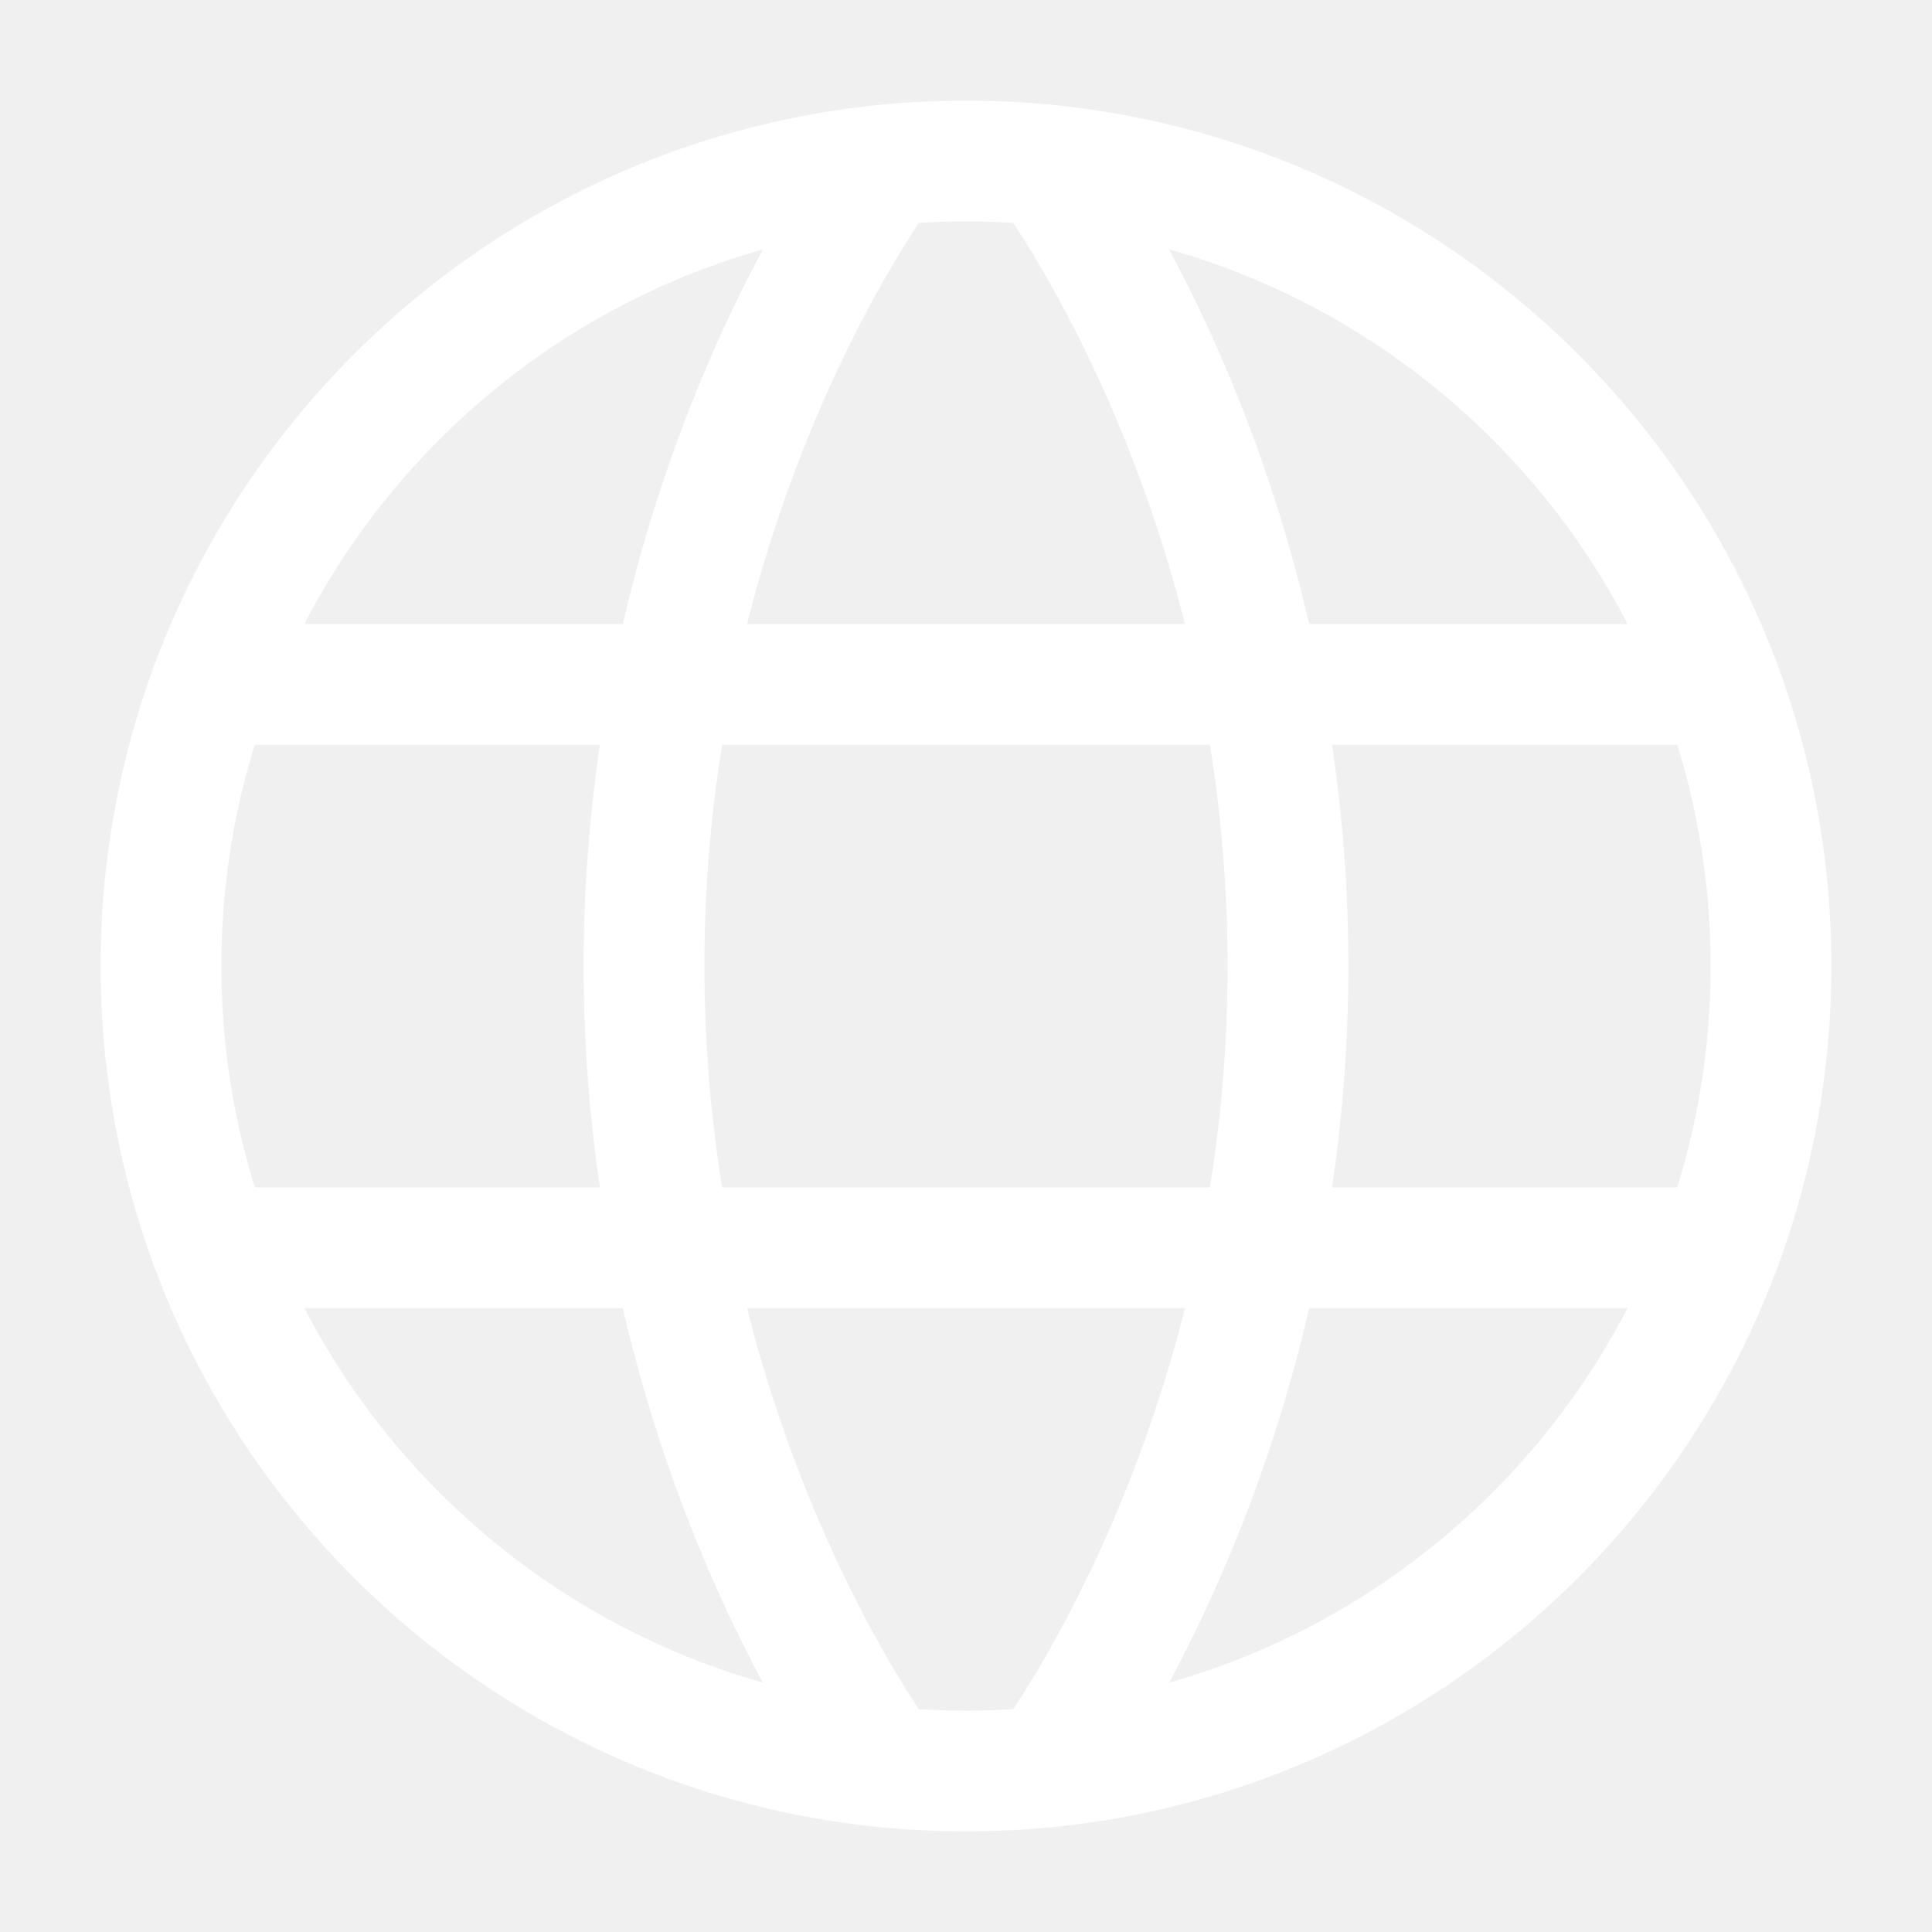
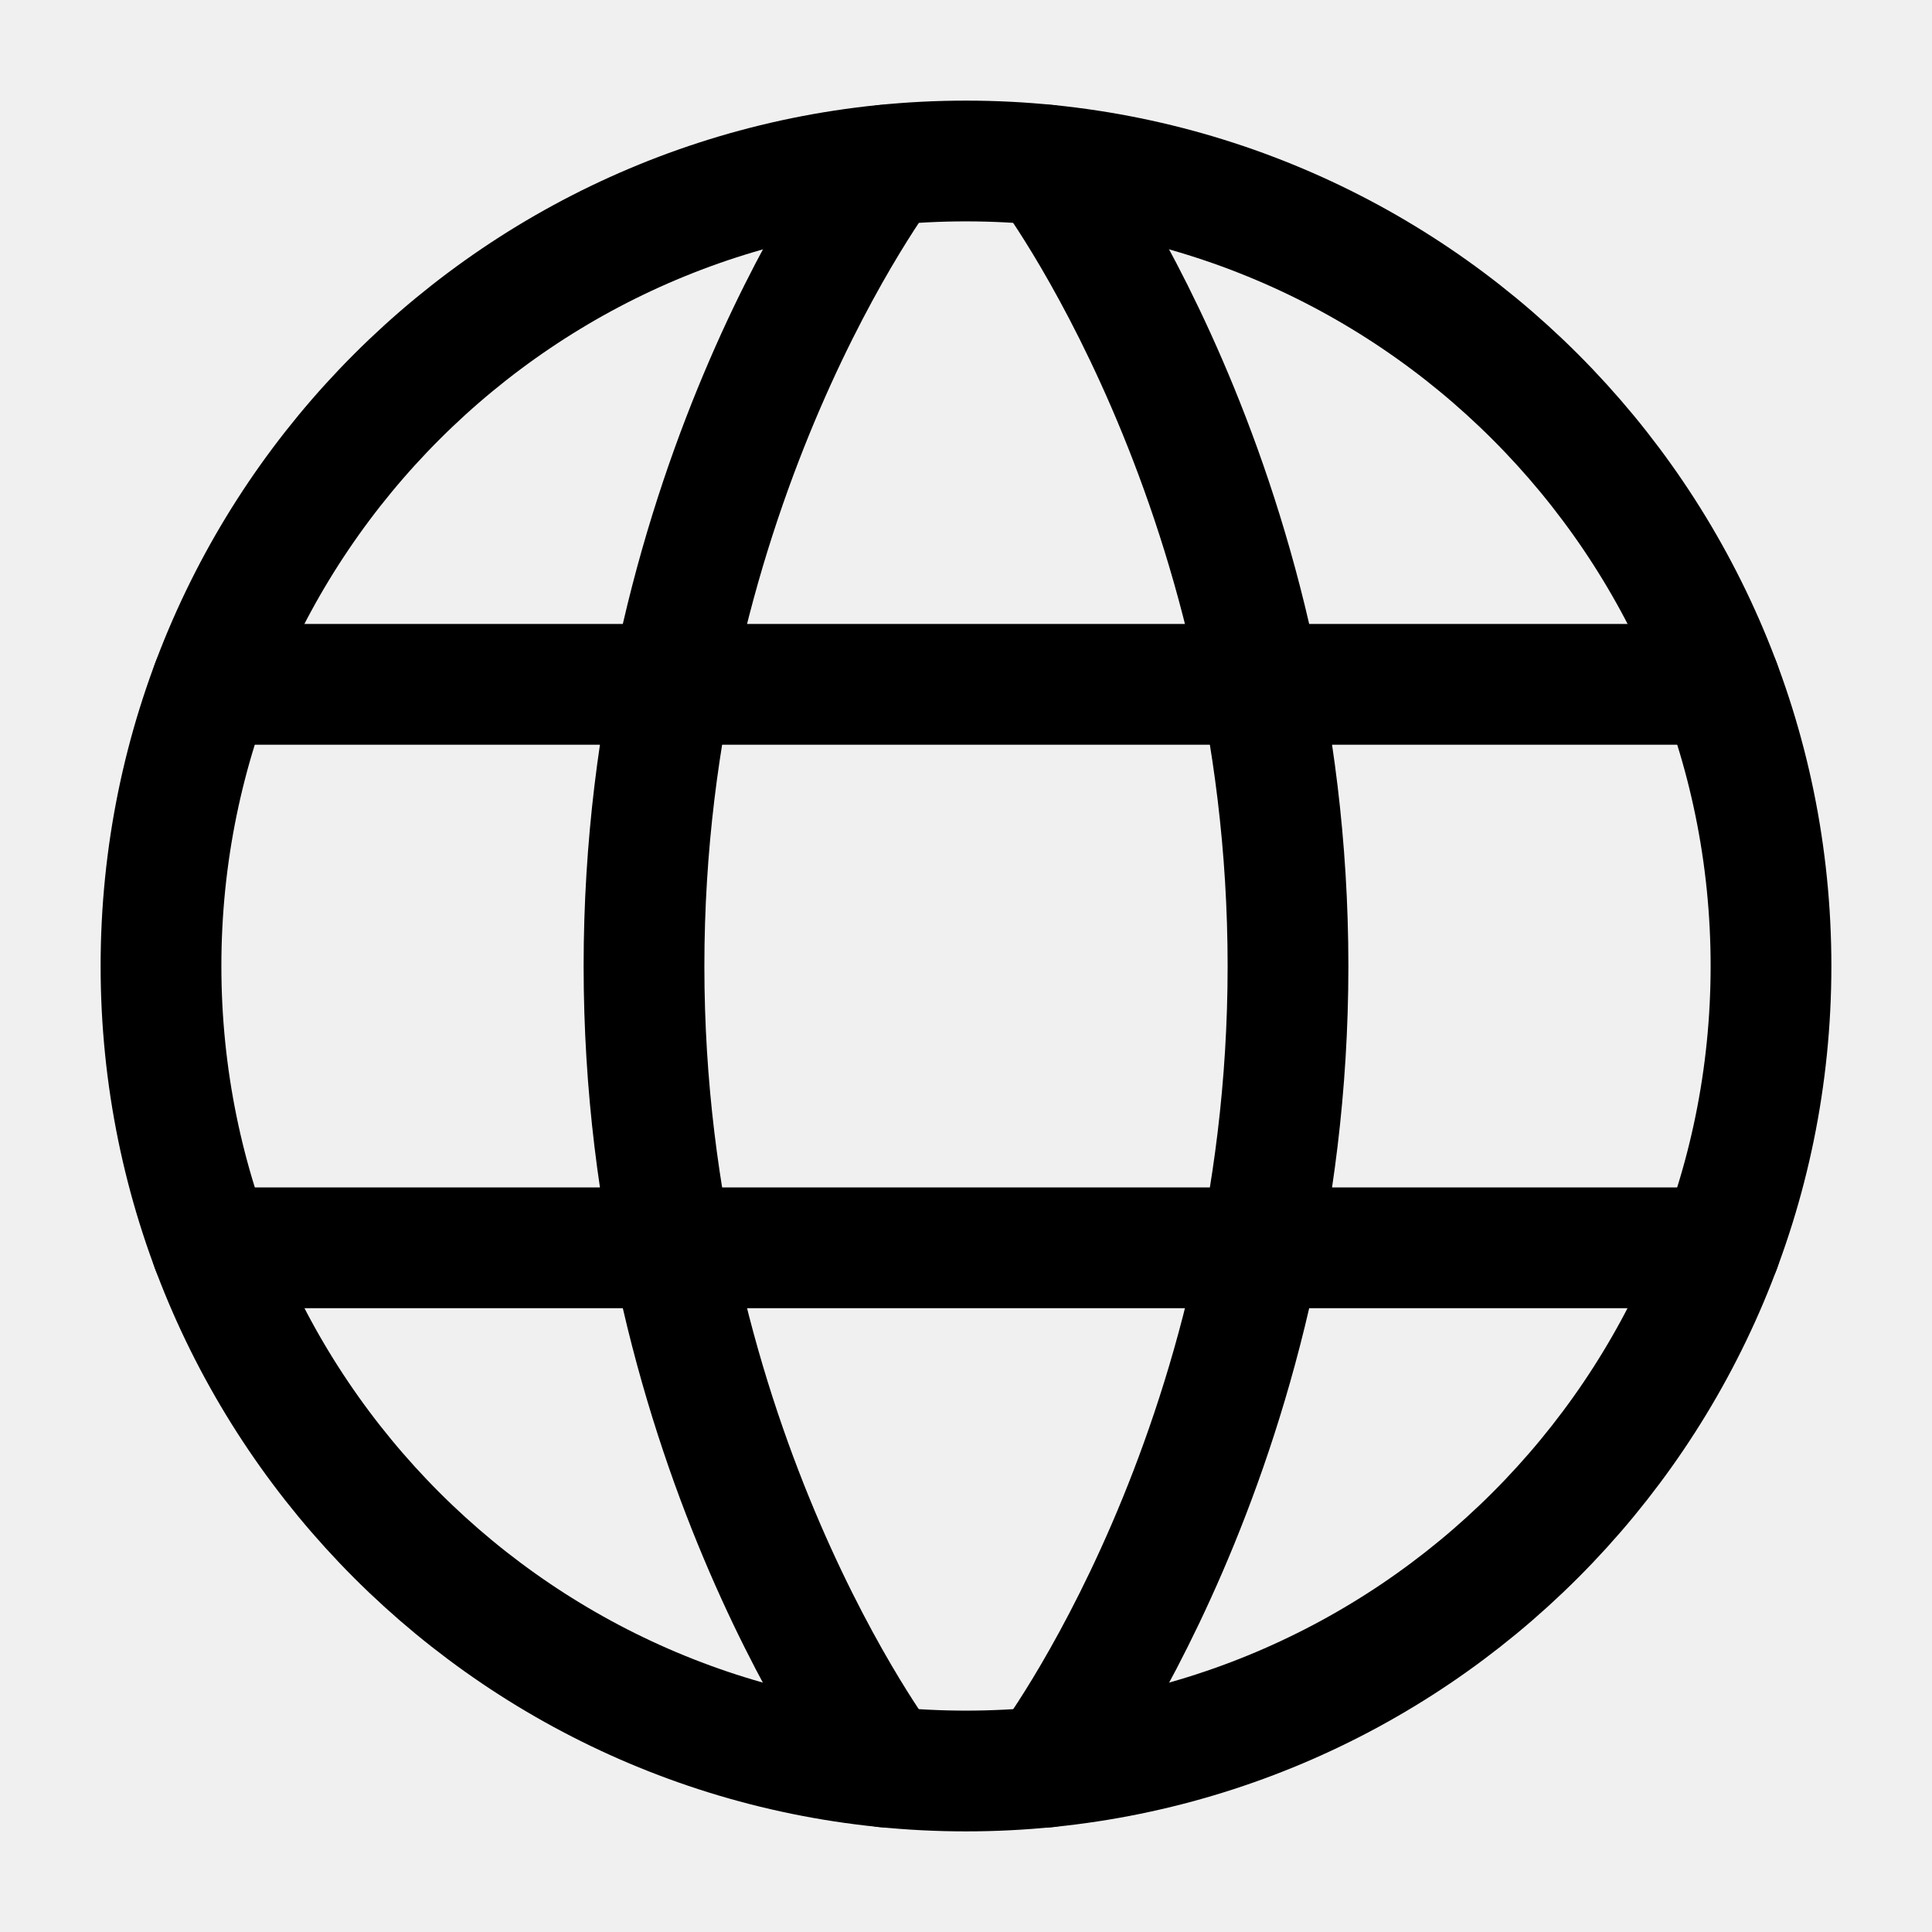
<svg xmlns="http://www.w3.org/2000/svg" width="24" height="24" viewBox="0 0 24 24" fill="none">
-   <path d="M2 12C2 17.523 6.477 22 12 22C17.523 22 22 17.523 22 12C22 6.477 17.523 2 12 2C6.477 2 2 6.477 2 12Z" stroke="white" stroke-width="1.5" stroke-linecap="round" stroke-linejoin="round" />
-   <path d="M13 2.051C13 2.051 16 6.001 16 12.001C16 18.001 13 21.951 13 21.951M11 21.951C11 21.951 8 18.001 8 12.001C8 6.001 11 2.051 11 2.051M2.63 15.501H21.37M2.63 8.501H21.37" stroke="white" stroke-width="1.5" stroke-linecap="round" stroke-linejoin="round" />
+   <path d="M2 12C2 17.523 6.477 22 12 22C17.523 22 22 17.523 22 12C22 6.477 17.523 2 12 2C6.477 2 2 6.477 2 12Z" stroke="currentColor" stroke-width="1.5" stroke-linecap="round" stroke-linejoin="round" />
+   <path d="M13 2.051C13 2.051 16 6.001 16 12.001C16 18.001 13 21.951 13 21.951M11 21.951C11 21.951 8 18.001 8 12.001C8 6.001 11 2.051 11 2.051M2.63 15.501H21.37M2.63 8.501H21.37" stroke="currentColor" stroke-width="1.5" stroke-linecap="round" stroke-linejoin="round" />
</svg>
